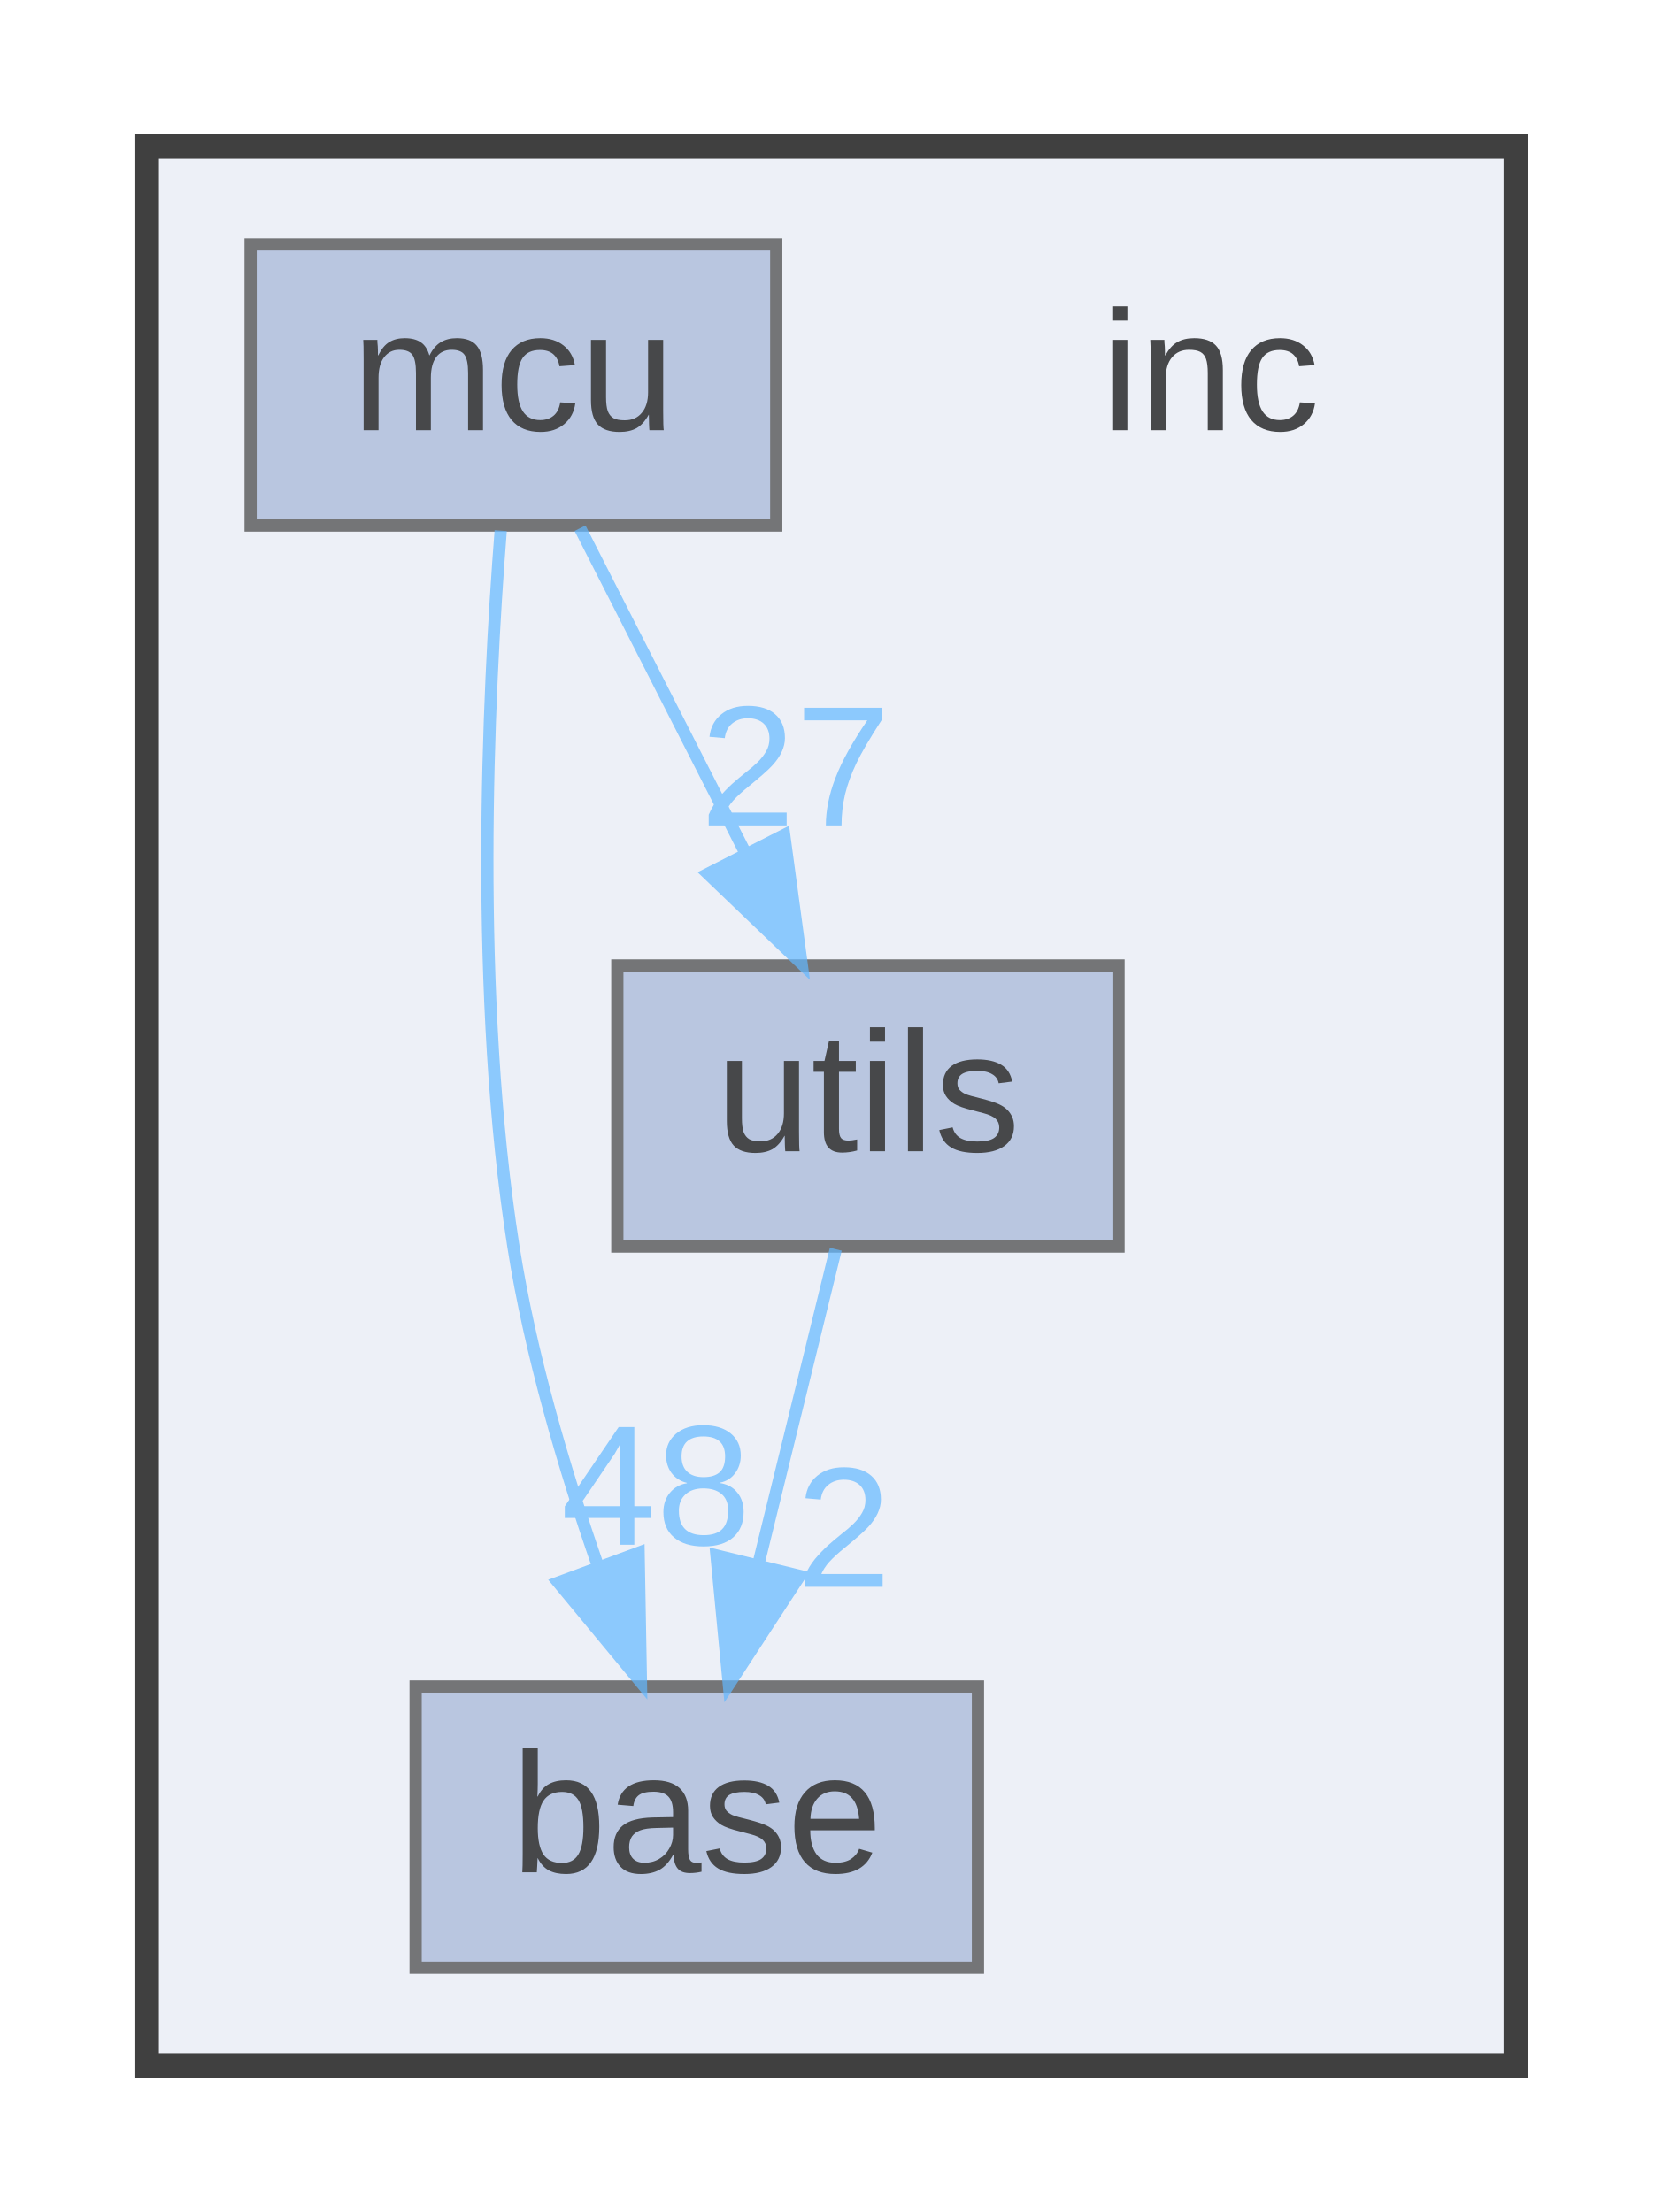
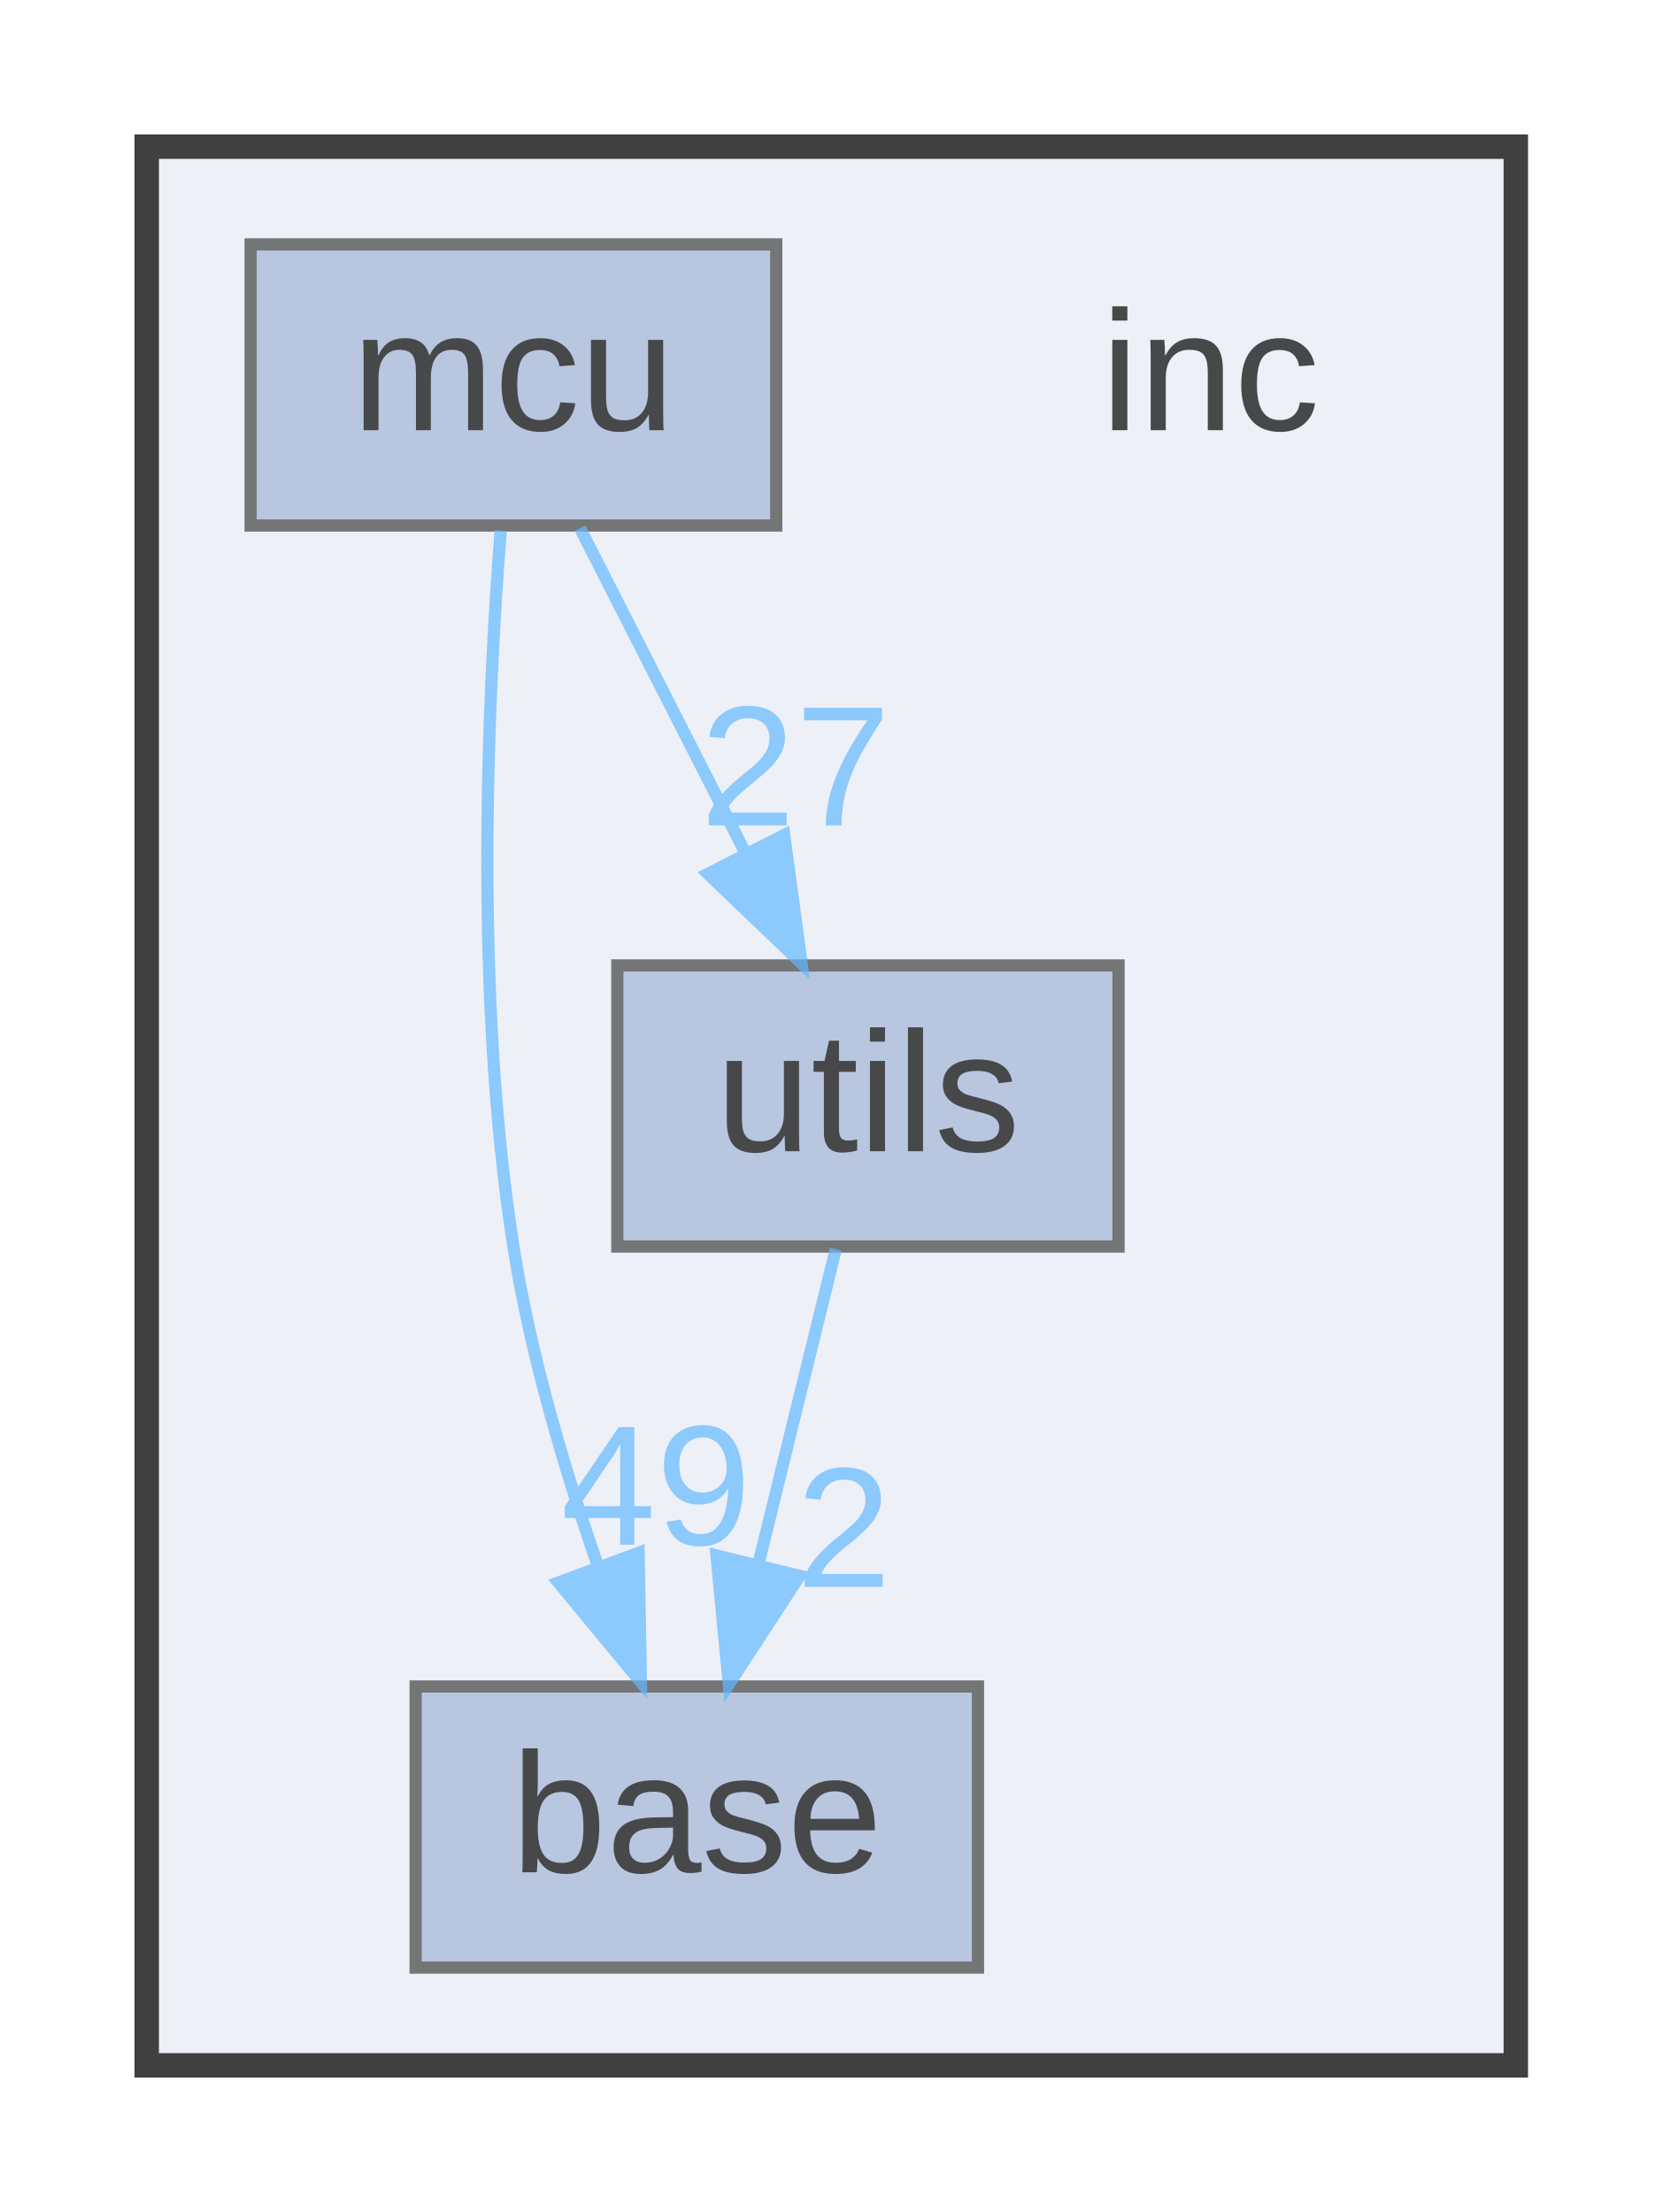
<svg xmlns="http://www.w3.org/2000/svg" xmlns:xlink="http://www.w3.org/1999/xlink" width="136pt" height="181pt" viewBox="0.00 0.00 136.00 181.00">
  <svg id="main" version="1.1" xml:space="preserve">
    <style type="text/css">
.node, .edge {opacity: 0.7;}
.node.selected, .edge.selected {opacity: 1;}
.edge:hover path { stroke: red; }
.edge:hover polygon { stroke: red; fill: red; }
</style>
    <svg id="graph" class="graph">
      <g id="graph0" class="graph" transform="scale(1 1) rotate(0) translate(4 177)">
        <g id="clust1" class="cluster">
          <g id="a_clust1">
            <a xlink:href="dir_bfccd401955b95cf8c75461437045ac0.html" target="_top">
              <polygon fill="#edf0f7" stroke="#404040" stroke-width="2" points="8,-8 8,-165 120,-165 120,-8 8,-8" />
            </a>
          </g>
        </g>
        <g id="node1" class="node">
          <text text-anchor="middle" x="95" y="-141.8" font-family="Arial" font-size="14.00">inc</text>
        </g>
        <g id="node2" class="node">
          <g id="a_node2">
            <a xlink:href="dir_af527b166bd0aeb318c4d06f73919cfb.html" target="_top" xlink:title="base">
              <polygon fill="#a2b4d6" stroke="#404040" points="76,-39 30,-39 30,-16 76,-16 76,-39" />
              <text text-anchor="middle" x="53" y="-23.8" font-family="Arial" font-size="14.00">base</text>
            </a>
          </g>
        </g>
        <g id="node3" class="node">
          <g id="a_node3">
            <a xlink:href="dir_a8fcf44594a21eb2fd60c83cfa0bc114.html" target="_top" xlink:title="mcu">
              <polygon fill="#a2b4d6" stroke="#404040" points="59.5,-157 16.5,-157 16.5,-134 59.5,-134 59.5,-157" />
              <text text-anchor="middle" x="38" y="-141.8" font-family="Arial" font-size="14.00">mcu</text>
            </a>
          </g>
        </g>
        <g id="edge2" class="edge">
          <g id="a_edge2">
-             <a xlink:href="dir_000007_000000.html" target="_top">
+             <a xlink:href="dir_000009_000000.html" target="_top">
              <path fill="none" stroke="#63b8ff" d="M36.96,-133.58C35.88,-119.83 34.78,-95.5 38,-75 39.37,-66.26 42.12,-56.92 44.89,-48.93" />
              <polygon fill="#63b8ff" stroke="#63b8ff" points="48.24,-49.94 48.43,-39.35 41.68,-47.51 48.24,-49.94" />
            </a>
          </g>
          <g id="a_edge2-headlabel">
-             <a xlink:href="dir_000007_000000.html" target="_top" xlink:title="48">
-               <text text-anchor="middle" x="49.66" y="-50.6" font-family="Arial" font-size="14.00" fill="#63b8ff">48</text>
+             <a xlink:href="dir_000009_000000.html" target="_top" xlink:title="49">
+               <text text-anchor="middle" x="49.66" y="-50.6" font-family="Arial" font-size="14.00" fill="#63b8ff">49</text>
            </a>
          </g>
        </g>
        <g id="node4" class="node">
          <g id="a_node4">
            <a xlink:href="dir_8f46c503ad4a32bd125d4189308369db.html" target="_top" xlink:title="utils">
              <polygon fill="#a2b4d6" stroke="#404040" points="87.5,-98 46.5,-98 46.5,-75 87.5,-75 87.5,-98" />
              <text text-anchor="middle" x="67" y="-82.8" font-family="Arial" font-size="14.00">utils</text>
            </a>
          </g>
        </g>
        <g id="edge1" class="edge">
          <g id="a_edge1">
-             <a xlink:href="dir_000007_000013.html" target="_top">
+             <a xlink:href="dir_000009_000015.html" target="_top">
              <path fill="none" stroke="#63b8ff" d="M43.45,-133.78C47.26,-126.29 52.46,-116.09 57,-107.16" />
              <polygon fill="#63b8ff" stroke="#63b8ff" points="60.15,-108.67 61.57,-98.17 53.92,-105.5 60.15,-108.67" />
            </a>
          </g>
          <g id="a_edge1-headlabel">
-             <a xlink:href="dir_000007_000013.html" target="_top" xlink:title="27">
+             <a xlink:href="dir_000009_000015.html" target="_top" xlink:title="27">
              <text text-anchor="middle" x="61.06" y="-109.46" font-family="Arial" font-size="14.00" fill="#63b8ff">27</text>
            </a>
          </g>
        </g>
        <g id="edge3" class="edge">
          <g id="a_edge3">
-             <a xlink:href="dir_000013_000000.html" target="_top">
+             <a xlink:href="dir_000015_000000.html" target="_top">
              <path fill="none" stroke="#63b8ff" d="M64.37,-74.78C62.59,-67.53 60.18,-57.74 58.04,-49.02" />
              <polygon fill="#63b8ff" stroke="#63b8ff" points="61.41,-48.05 55.62,-39.17 54.61,-49.72 61.41,-48.05" />
            </a>
          </g>
          <g id="a_edge3-headlabel">
-             <a xlink:href="dir_000013_000000.html" target="_top" xlink:title="2">
+             <a xlink:href="dir_000015_000000.html" target="_top" xlink:title="2">
              <text text-anchor="middle" x="65.02" y="-47.16" font-family="Arial" font-size="14.00" fill="#63b8ff">2</text>
            </a>
          </g>
        </g>
      </g>
    </svg>
  </svg>
  <style type="text/css">

[data-mouse-over-selected='false'] { opacity: 0.7; }
[data-mouse-over-selected='true']  { opacity: 1.0; }

</style>
</svg>
